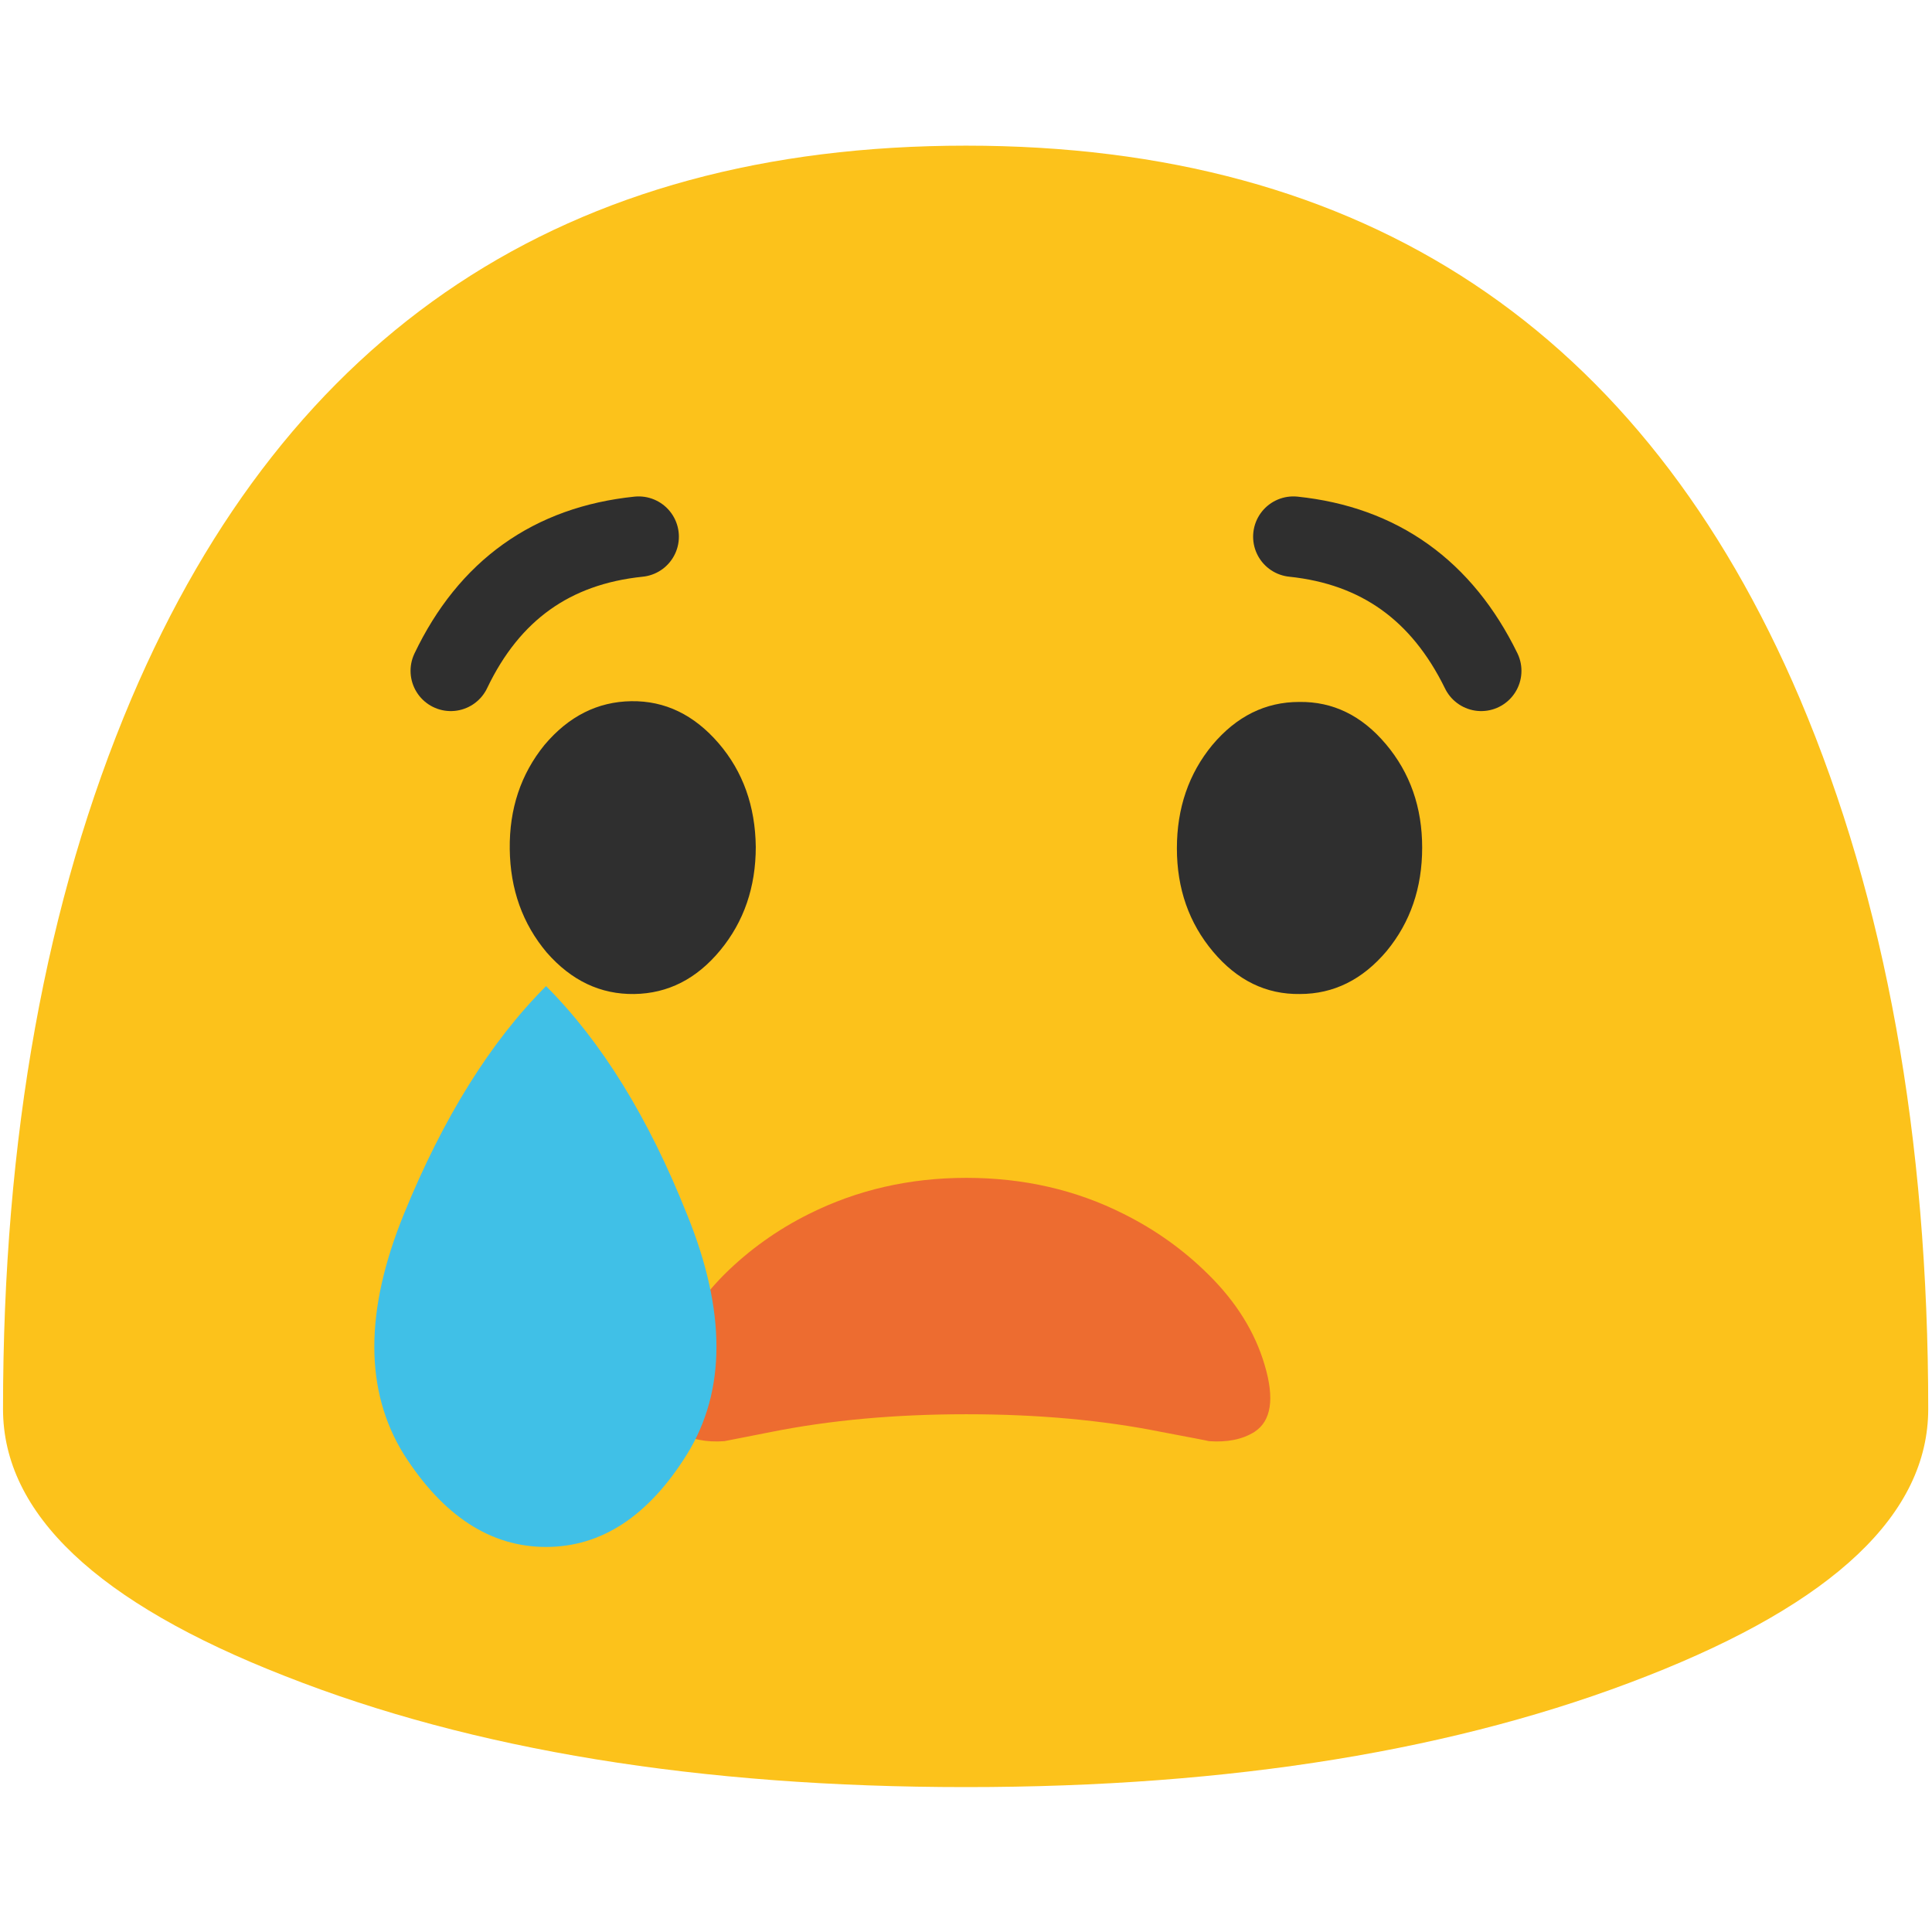
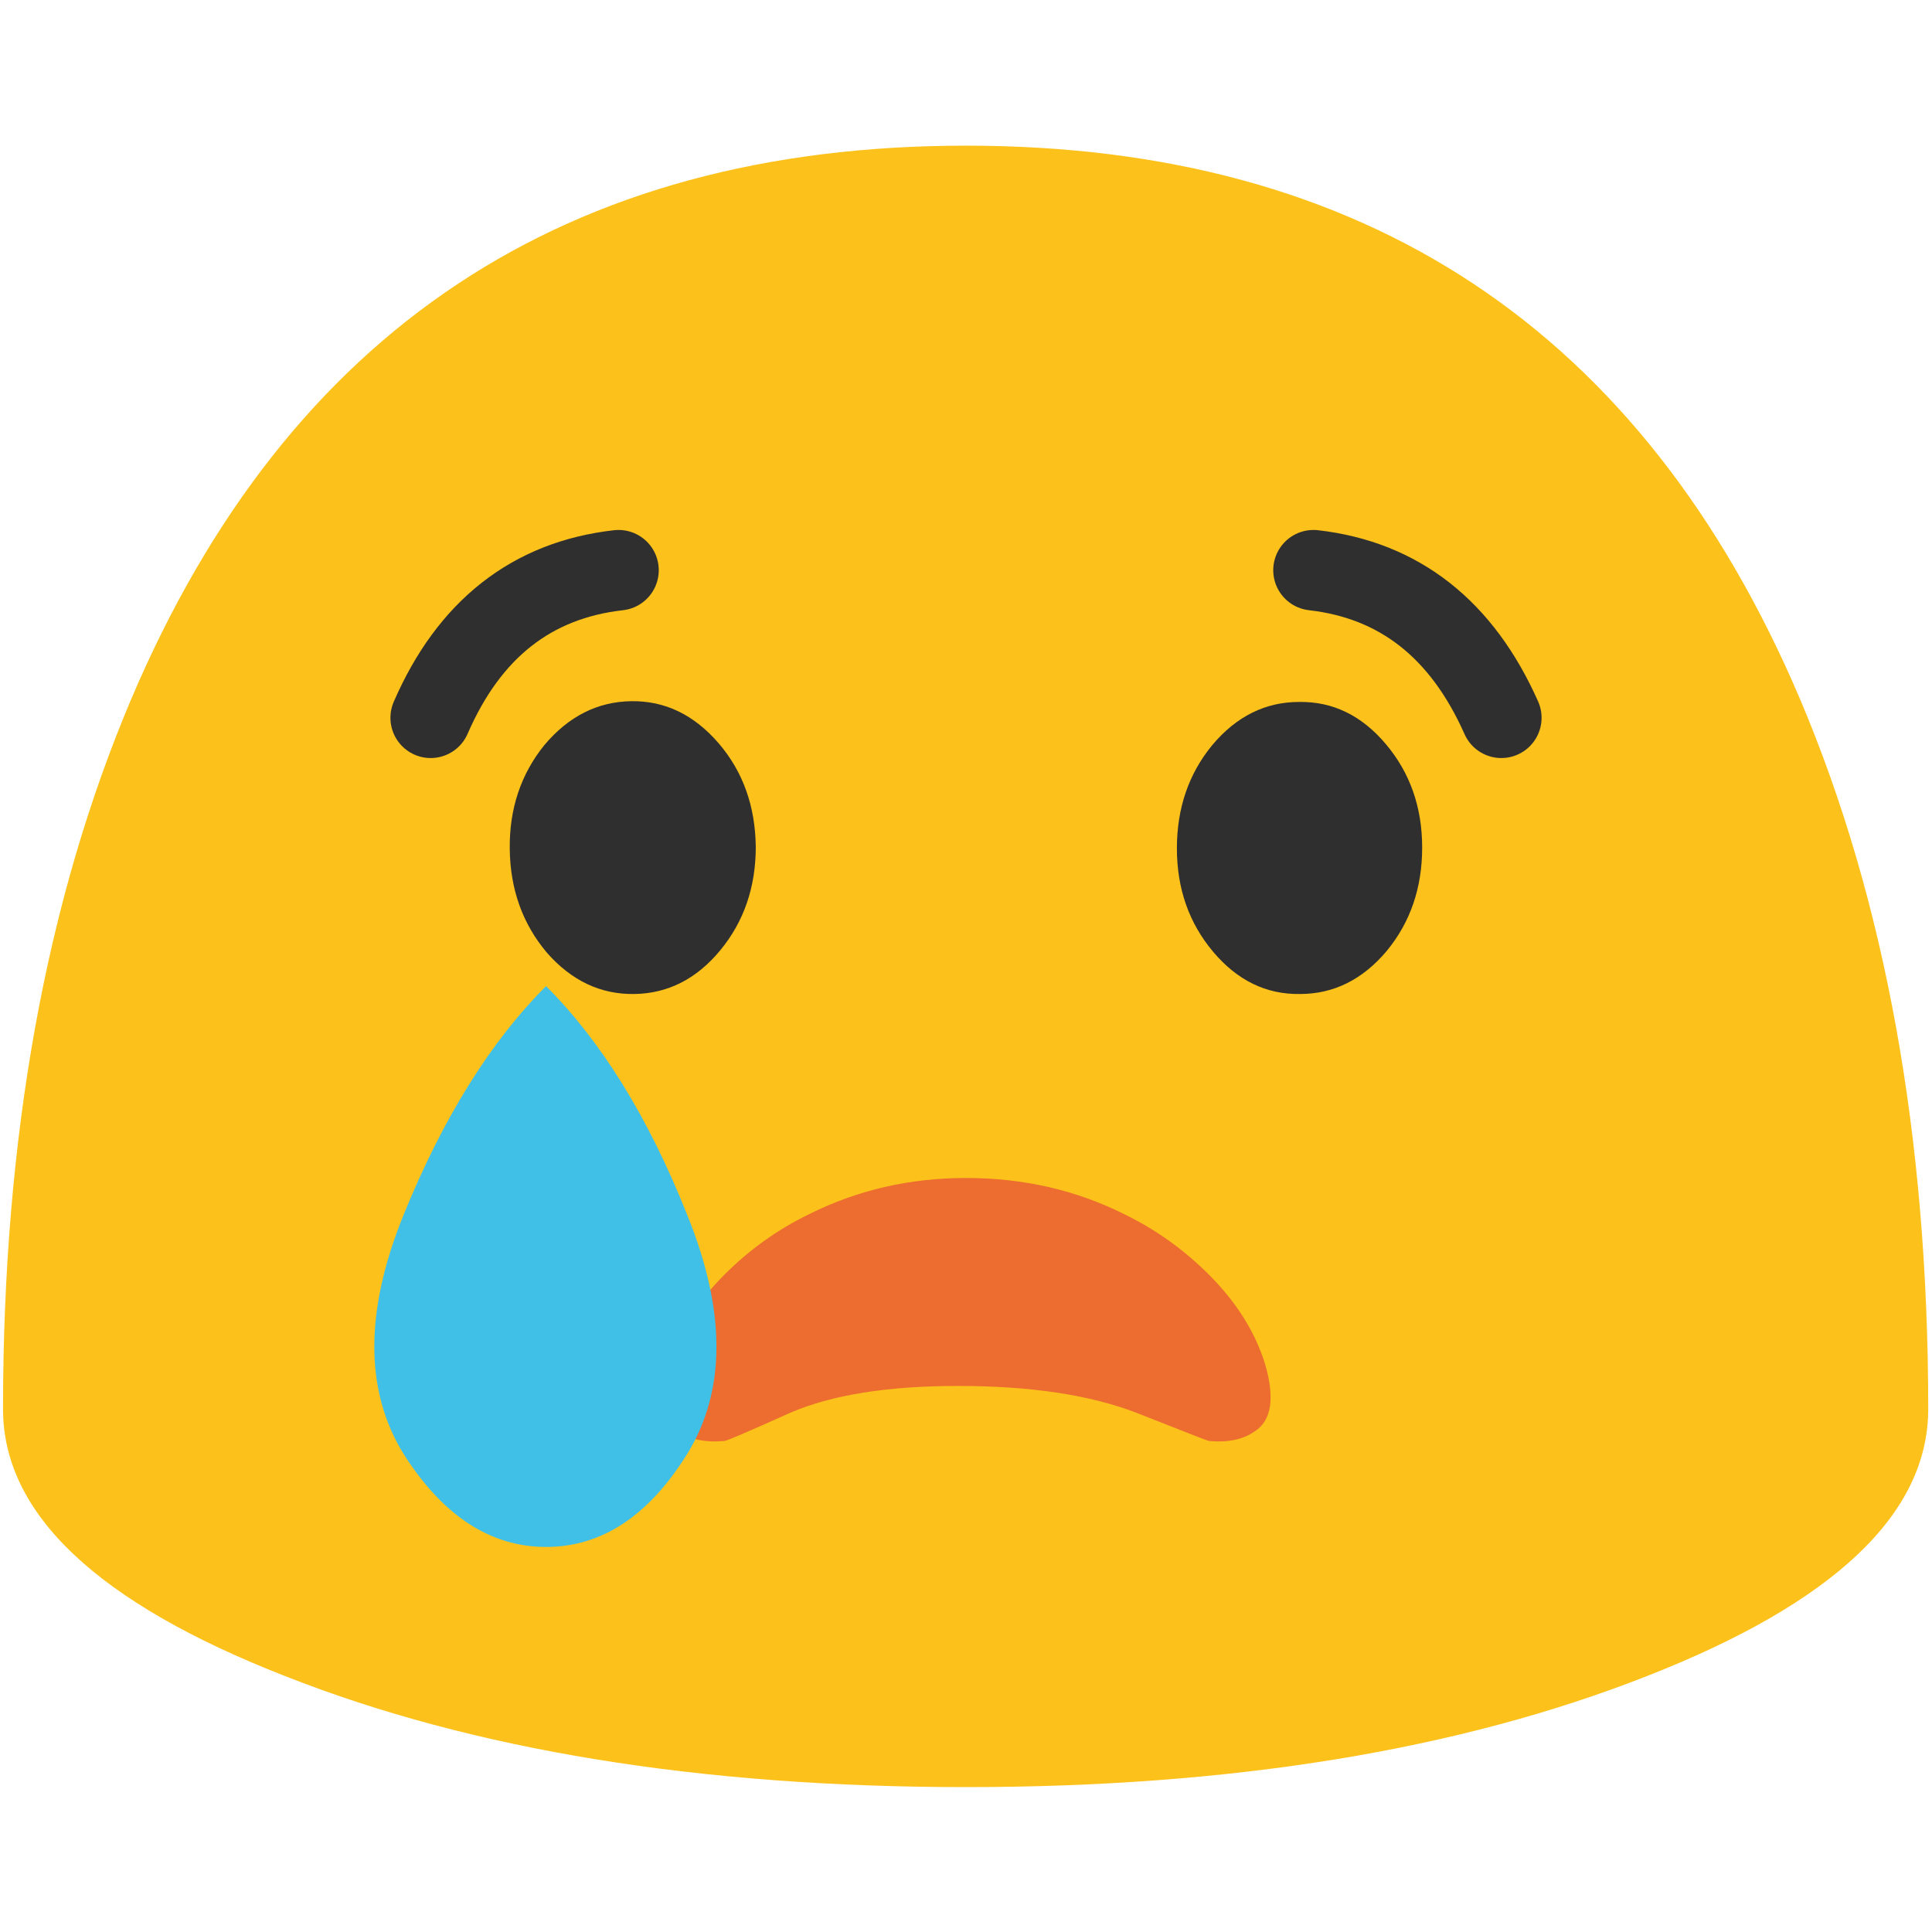
<svg xmlns="http://www.w3.org/2000/svg" xmlns:xlink="http://www.w3.org/1999/xlink" version="1.1" preserveAspectRatio="none" x="0px" y="0px" width="72px" height="72px" viewBox="0 0 72 72">
  <defs>
    <g id="Layer1_0_FILL">
      <path fill="#FCC21B" stroke="none" d=" M 127.75 93.35 Q 127.75 66.35 119.25 46.3 103.65 9.65 64 9.65 24.3 9.65 8.7 46.3 0.2 66.35 0.2 93.35 0.2 103.75 18.9 111.05 37.55 118.4 64 118.4 90.4 118.4 109.1 111.05 127.75 103.75 127.75 93.35 Z" />
    </g>
    <g id="Layer1_1_MEMBER_0_FILL">
      <path fill="#2F2F2F" stroke="none" d=" M 47.8 45.7 Q 45.35 42.85 42 42.9 38.65 42.95 36.25 45.8 33.9 48.7 33.95 52.7 34 56.7 36.4 59.55 38.85 62.35 42.2 62.3 45.55 62.25 47.9 59.4 50.25 56.55 50.25 52.55 50.2 48.5 47.8 45.7 Z" />
    </g>
    <g id="Layer1_1_MEMBER_1_FILL">
      <path fill="#2F2F2F" stroke="none" d=" M 92 45.75 Q 89.6 42.9 86.25 42.95 82.9 42.95 80.5 45.8 78.15 48.65 78.15 52.65 78.15 56.65 80.55 59.5 82.95 62.35 86.3 62.3 89.65 62.3 92.05 59.45 94.4 56.6 94.4 52.6 94.4 48.6 92 45.75 Z" />
    </g>
    <g id="Layer0_0_FILL">
-       <path fill="#ED6C30" stroke="none" d=" M 85.65 92.6 Q 84.6 88.85 81.55 85.7 78.85 82.9 75.4 81.1 70.2 78.35 63.95 78.35 57.75 78.35 52.5 81.1 49.05 82.9 46.35 85.7 43.35 88.85 42.3 92.6 41.2 96.45 43.05 97.7 44.35 98.55 46.35 98.4 46.55 98.35 49.75 97.7 56.2 96.35 63.95 96.35 71.75 96.35 78.15 97.7 81.45 98.35 81.6 98.4 83.6 98.55 84.9 97.7 86.75 96.45 85.65 92.6 Z" />
+       <path fill="#ED6C30" stroke="none" d=" M 45.05 47.5 Q 43.65 46.1 41.9 45.25 39.2 43.9 36 43.9 32.85 43.9 30.15 45.25 28.4 46.1 27 47.5 25.45 49.05 24.9 50.85 24.35 52.75 25.3 53.35 25.95 53.8 27 53.7 27.105 53.704 29.45 52.65 31.784 51.644 35.75 51.65 39.765 51.656 42.35 52.65 44.995 53.696 45.05 53.7 46.1 53.8 46.75 53.35 47.7 52.75 47.15 50.85 46.6 49.05 45.05 47.5 Z" />
    </g>
    <g id="Layer0_1_FILL">
-       <path fill="#40C0E7" stroke="none" d=" M 25.6 45.25 Q 23.45 39.85 20.35 36.75 17.25 39.85 15.05 45.25 12.85 50.65 15.05 54.2 17.25 57.65 20.35 57.65 23.45 57.65 25.6 54.2 27.8 50.65 25.6 45.25 Z" />
+       <path fill="#40C0E7" stroke="none" d=" M 20.35 36.75 Q 17.25 39.85 15.05 45.25 12.85 50.65 15.05 54.2 17.25 57.65 20.35 57.65 23.45 57.65 25.6 54.2 27.8 50.65 25.6 45.25 23.45 39.85 20.35 36.75 Z" />
    </g>
-     <path id="Layer0_2_1_STROKES" stroke="#2F2F2F" stroke-width="3" stroke-linejoin="round" stroke-linecap="round" fill="none" d=" M 46.8 20 Q 51.6 20.5 53.8 25 M 22.4 20 Q 17.55 20.5 15.4 25" />
+     <path id="Layer0_2_1_STROKES" stroke="#2F2F2F" stroke-width="3" stroke-linejoin="round" stroke-linecap="round" fill="none" d=" M 49.45 20.25 Q 54.25 20.8 56.45 25.75 M 23.55 20.25 Q 18.7 20.8 16.55 25.75" />
  </defs>
  <g id="Layer_1">
    <g transform="matrix( 0.5625, 0, 0, 0.5625, 0,0) ">
      <use xlink:href="#Layer1_0_FILL" />
    </g>
    <g transform="matrix( 0.5625, 0, 0, 0.5625, -0.1,2) ">
      <use xlink:href="#Layer1_1_MEMBER_0_FILL" />
    </g>
    <g transform="matrix( 0.5625, 0, 0, 0.5625, -0.1,2) ">
      <use xlink:href="#Layer1_1_MEMBER_1_FILL" />
    </g>
  </g>
  <g id="Camada_2">
-     <g transform="matrix( 0.5123138, 0, 0, 0.4894104, 3.25,5.55) ">
+     <g transform="matrix( 1, 0, 0, 1, 0,0) ">
      <use xlink:href="#Layer0_0_FILL" />
    </g>
    <g transform="matrix( 1, 0, 0, 1, 0,0) ">
      <use xlink:href="#Layer0_1_FILL" />
    </g>
-     <g transform="matrix( 1, 0, 0, 1, 1.4,0) ">
+     <g transform="matrix( 1, 0, 0, 1, -0.5,1) ">
      <use xlink:href="#Layer0_2_1_STROKES" />
    </g>
  </g>
</svg>
